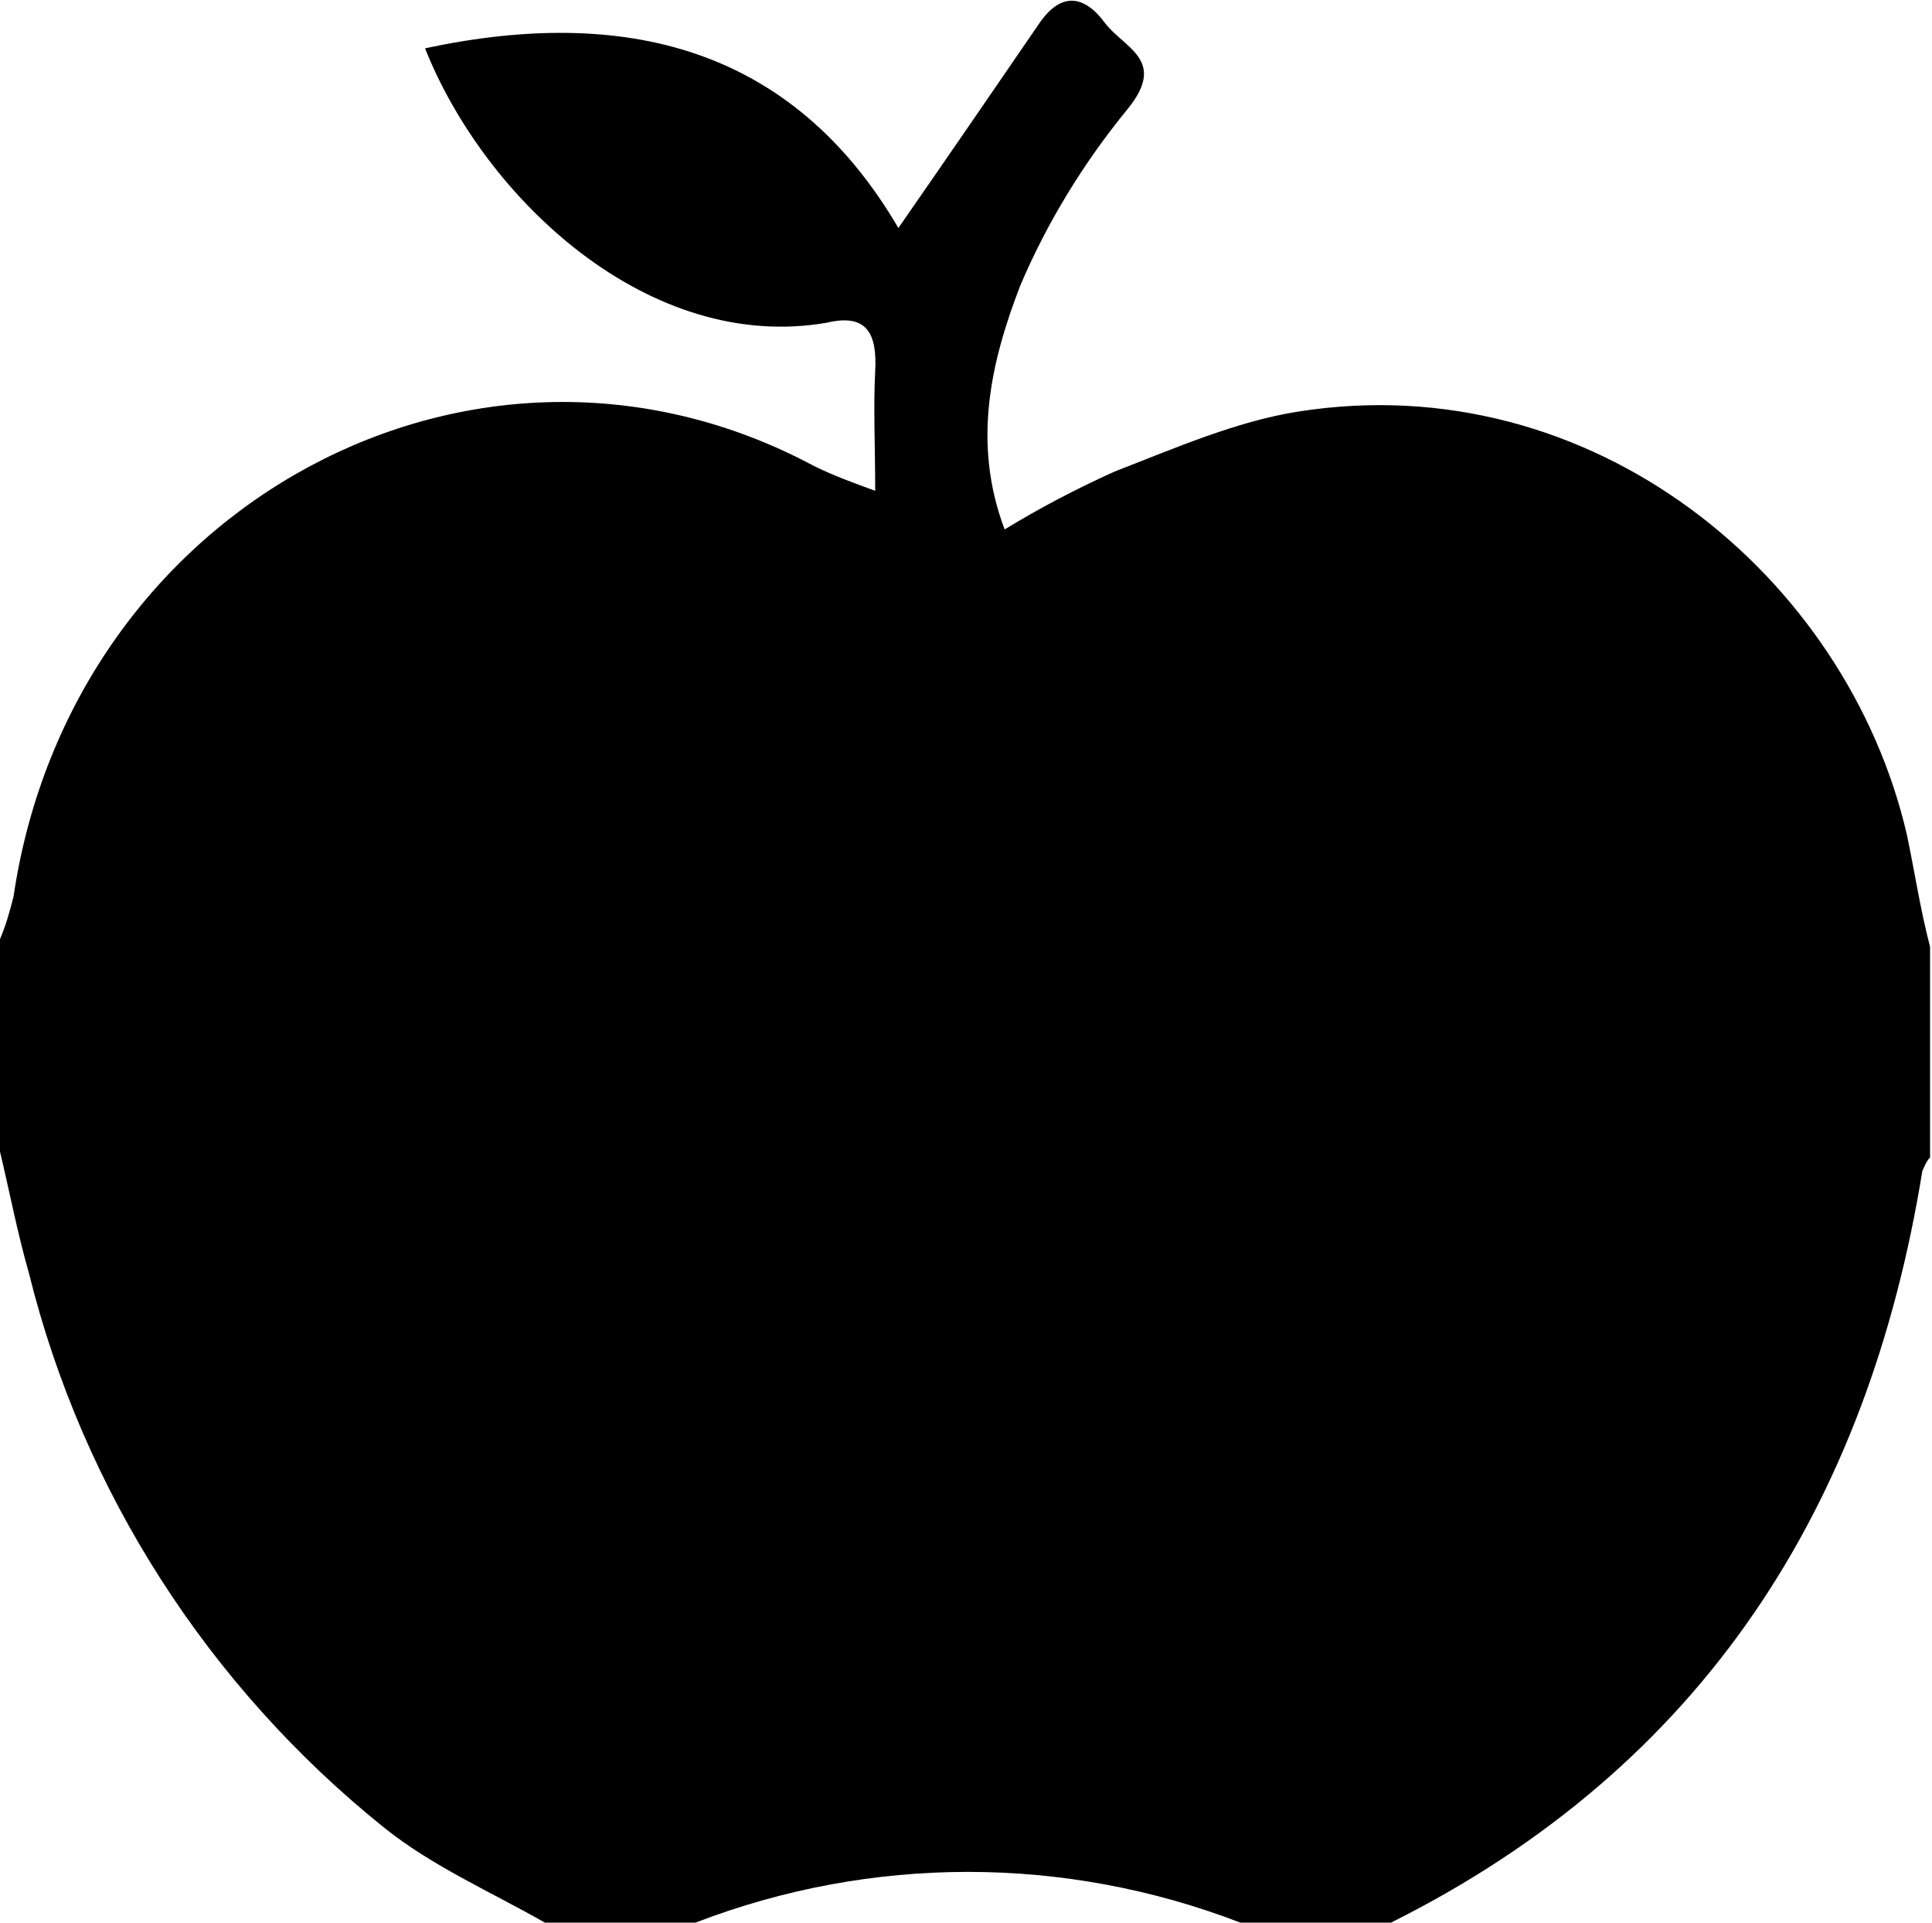
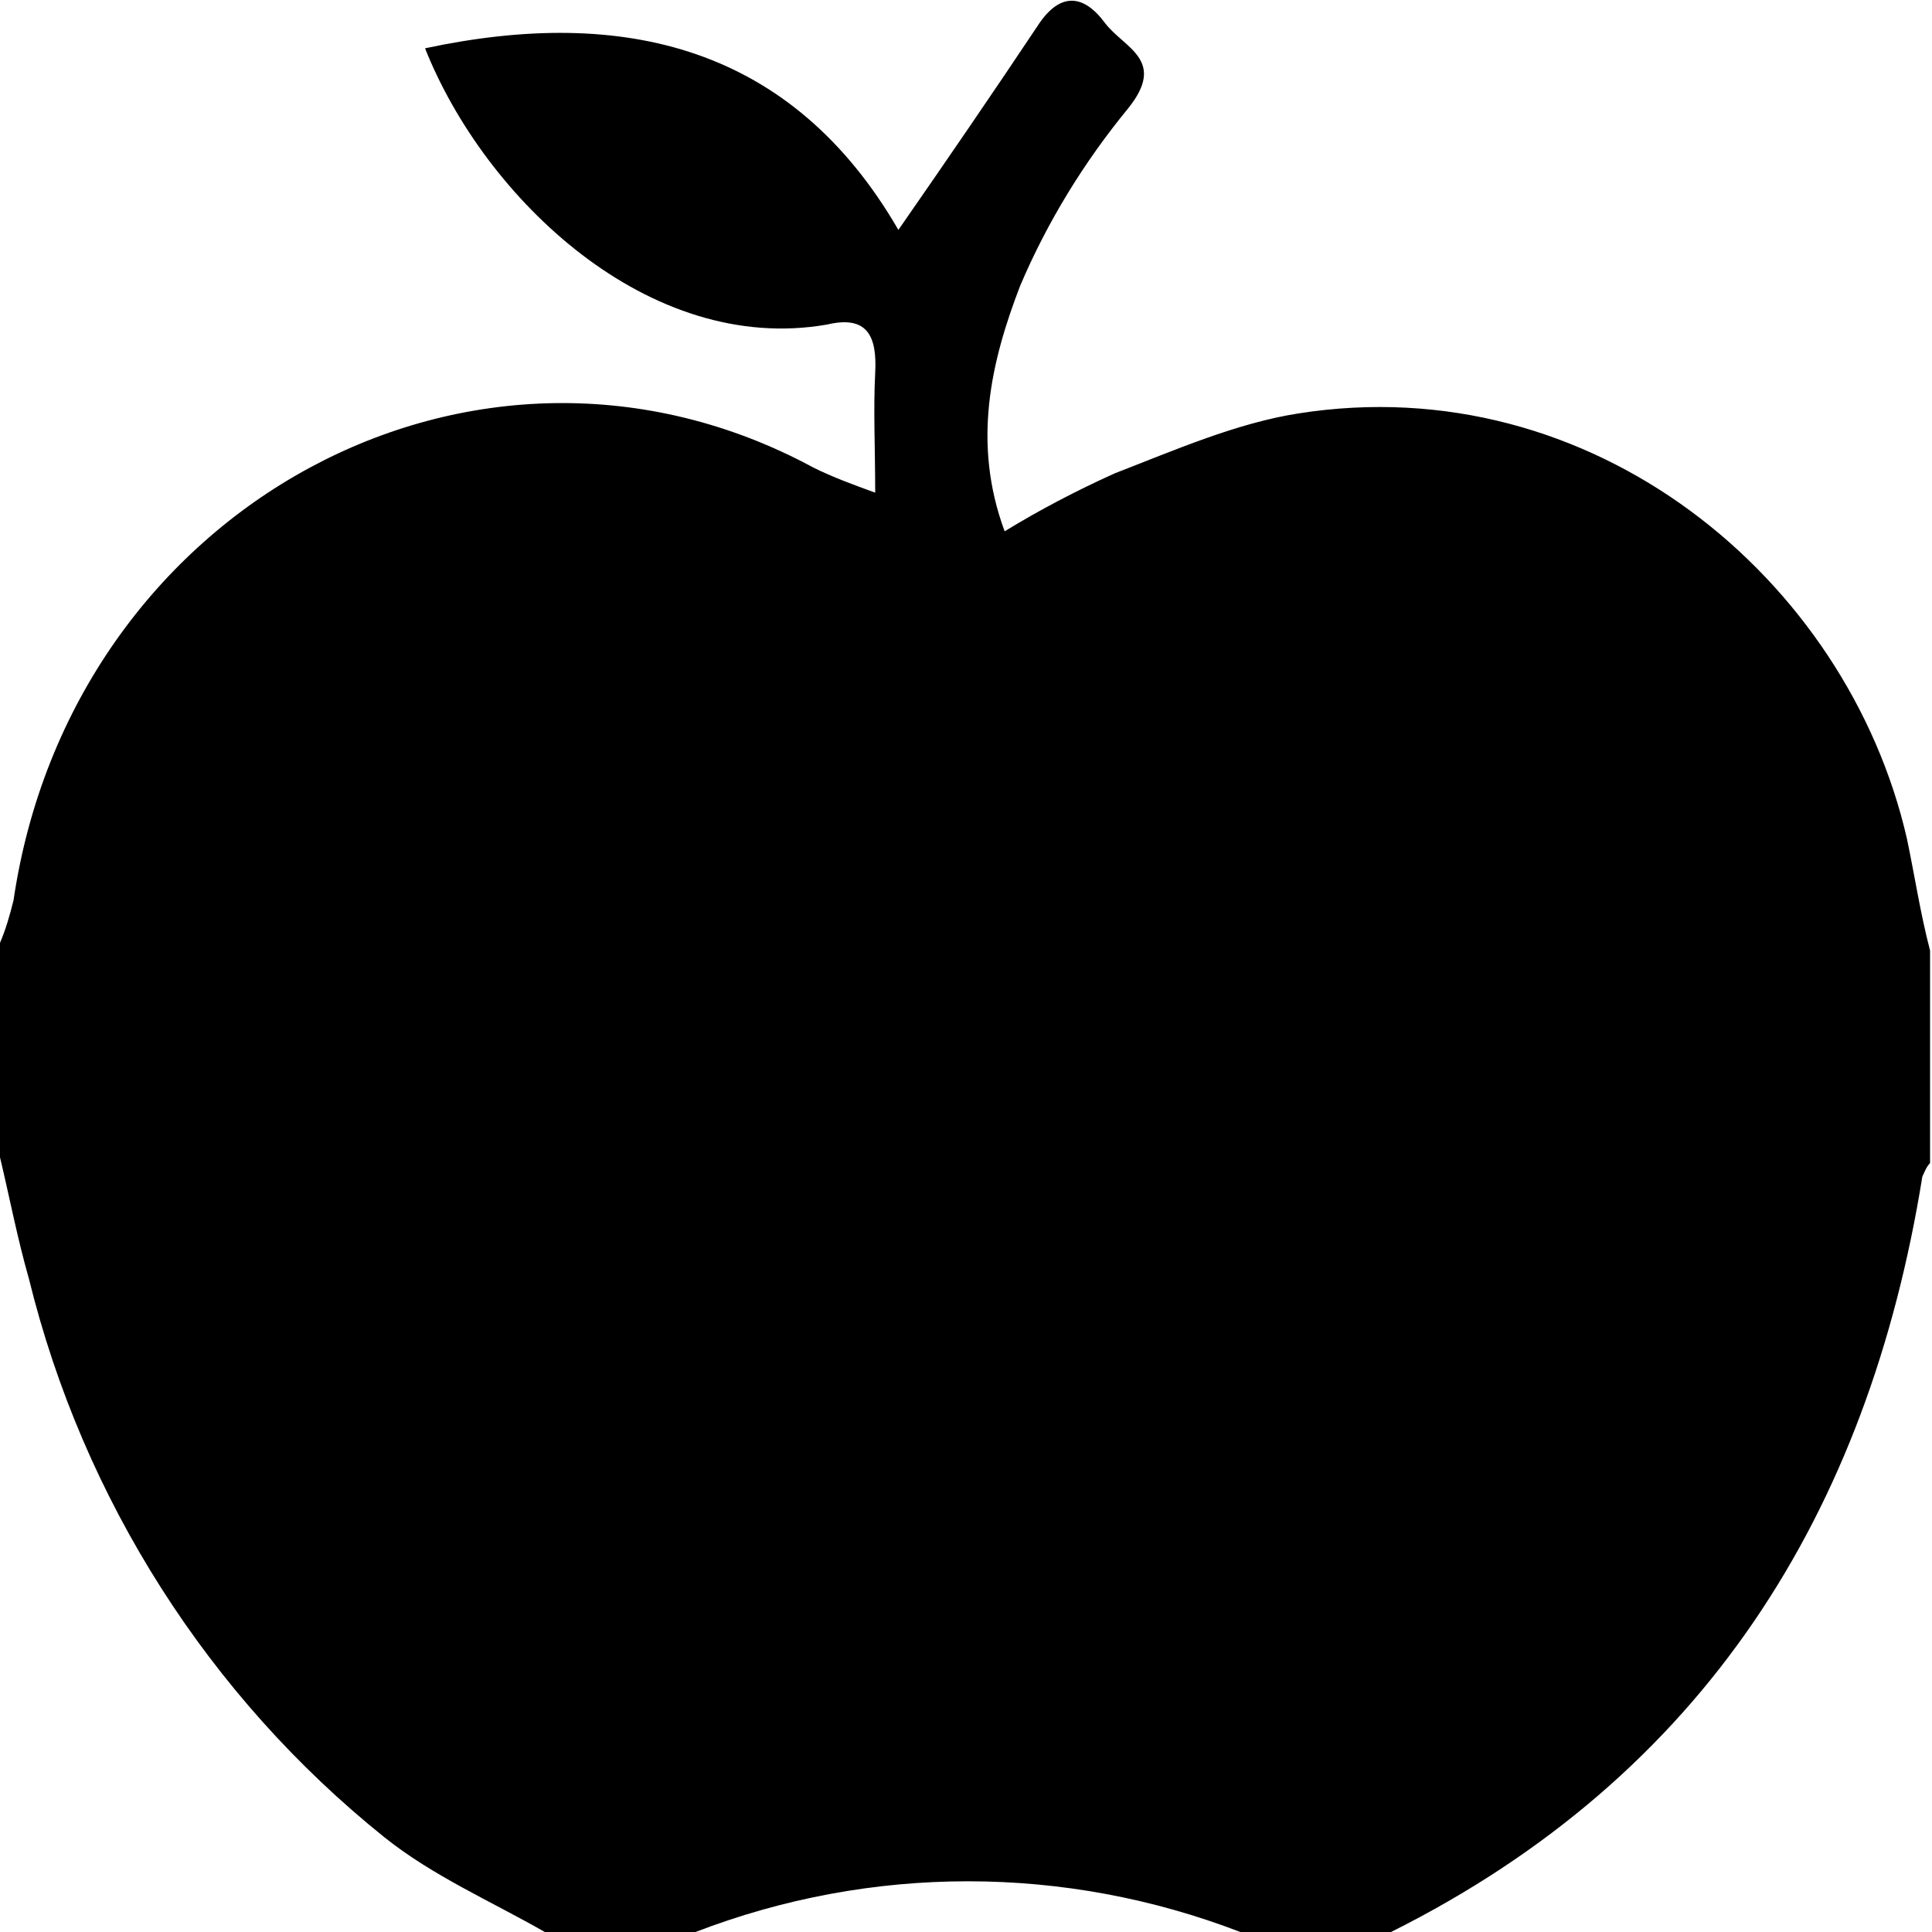
- <svg xmlns="http://www.w3.org/2000/svg" version="1.1" id="Layer_1" x="0px" y="0px" viewBox="0 0 100 99.5" style="enable-background:new 0 0 100 99.5;" xml:space="preserve">
-   <path d="M72,99.5h-7.8C55.1,96,45.1,96,36,99.5h-7.8c-2.8-1.6-5.8-2.9-8.3-4.9C10.8,87.3,4.3,77.2,1.5,65.9c-0.6-2.1-1-4.2-1.5-6.3  v-11c0.3-0.7,0.5-1.4,0.7-2.2c3-20.3,24-31.6,41.4-22.3c1,0.5,2.1,0.9,3.2,1.3c0-2.3-0.1-4.3,0-6.2s-0.4-3-2.5-2.5  C33.6,18.3,25.1,10.3,22,2.5c10.3-2.2,19-0.1,24.5,9.3c2.5-3.6,4.9-7.1,7.3-10.6c1.1-1.6,2.3-1.5,3.4,0c1,1.3,3.2,1.9,1.2,4.4  c-2.3,2.8-4.2,5.9-5.6,9.2c-1.5,3.9-2.5,8.1-0.8,12.6c1.8-1.1,3.7-2.1,5.7-3c3.1-1.2,6.3-2.6,9.5-3.1c15.2-2.4,28.4,8.5,31.5,21.9  c0.4,1.9,0.7,3.9,1.2,5.8v10.9c-0.2,0.2-0.3,0.5-0.4,0.7C96.7,77.9,88.2,91.4,72,99.5z" />
+ <svg xmlns="http://www.w3.org/2000/svg" version="1.1" id="Layer_1" x="0px" y="0px" viewBox="0 0 100 100" style="enable-background:new 0 0 100 100;" xml:space="preserve">
+   <path d="M72,100h-7.8c-9.1-3.5-19.1-3.5-28.2,0h-7.8c-2.8-1.6-5.8-2.9-8.3-4.9C10.8,87.8,4.3,77.6,1.5,66.2c-0.6-2.1-1-4.2-1.5-6.3  V48.8c0.3-0.7,0.5-1.4,0.7-2.2c3-20.4,24-31.8,41.4-22.4c1,0.5,2.1,0.9,3.2,1.3c0-2.3-0.1-4.3,0-6.2s-0.4-3-2.5-2.5  C33.6,18.4,25.1,10.3,22,2.5c10.3-2.2,19-0.1,24.5,9.4c2.5-3.6,4.9-7.1,7.3-10.7c1.1-1.6,2.3-1.5,3.4,0c1,1.3,3.2,1.9,1.2,4.4  c-2.3,2.8-4.2,5.9-5.6,9.2c-1.5,3.9-2.5,8.1-0.8,12.7c1.8-1.1,3.7-2.1,5.7-3c3.1-1.2,6.3-2.6,9.5-3.1c15.2-2.4,28.4,8.5,31.5,22  c0.4,1.9,0.7,3.9,1.2,5.8v11c-0.2,0.2-0.3,0.5-0.4,0.7C96.7,78.3,88.2,91.9,72,100z" />
</svg>
